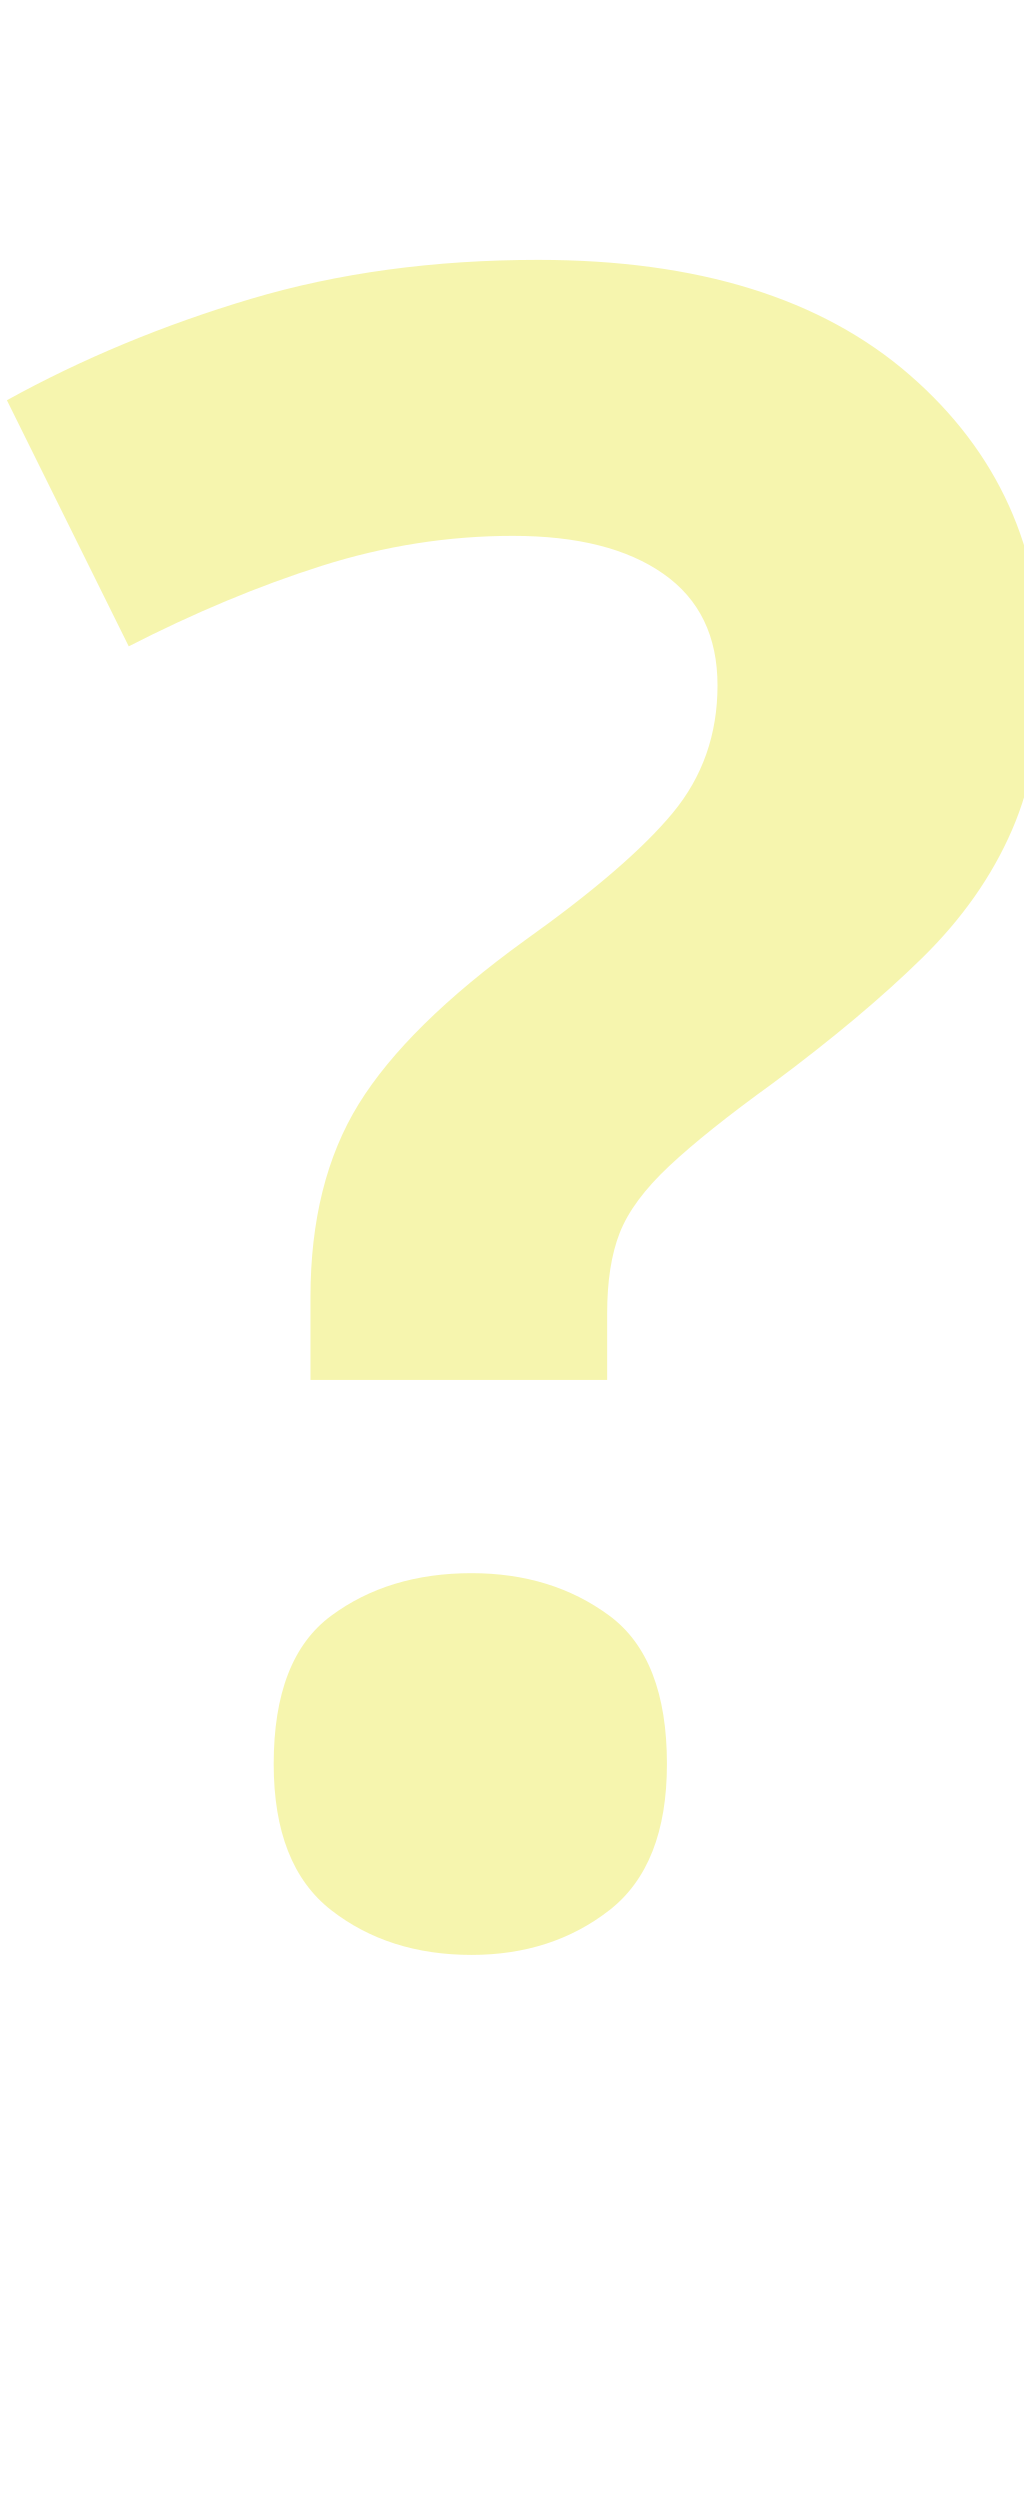
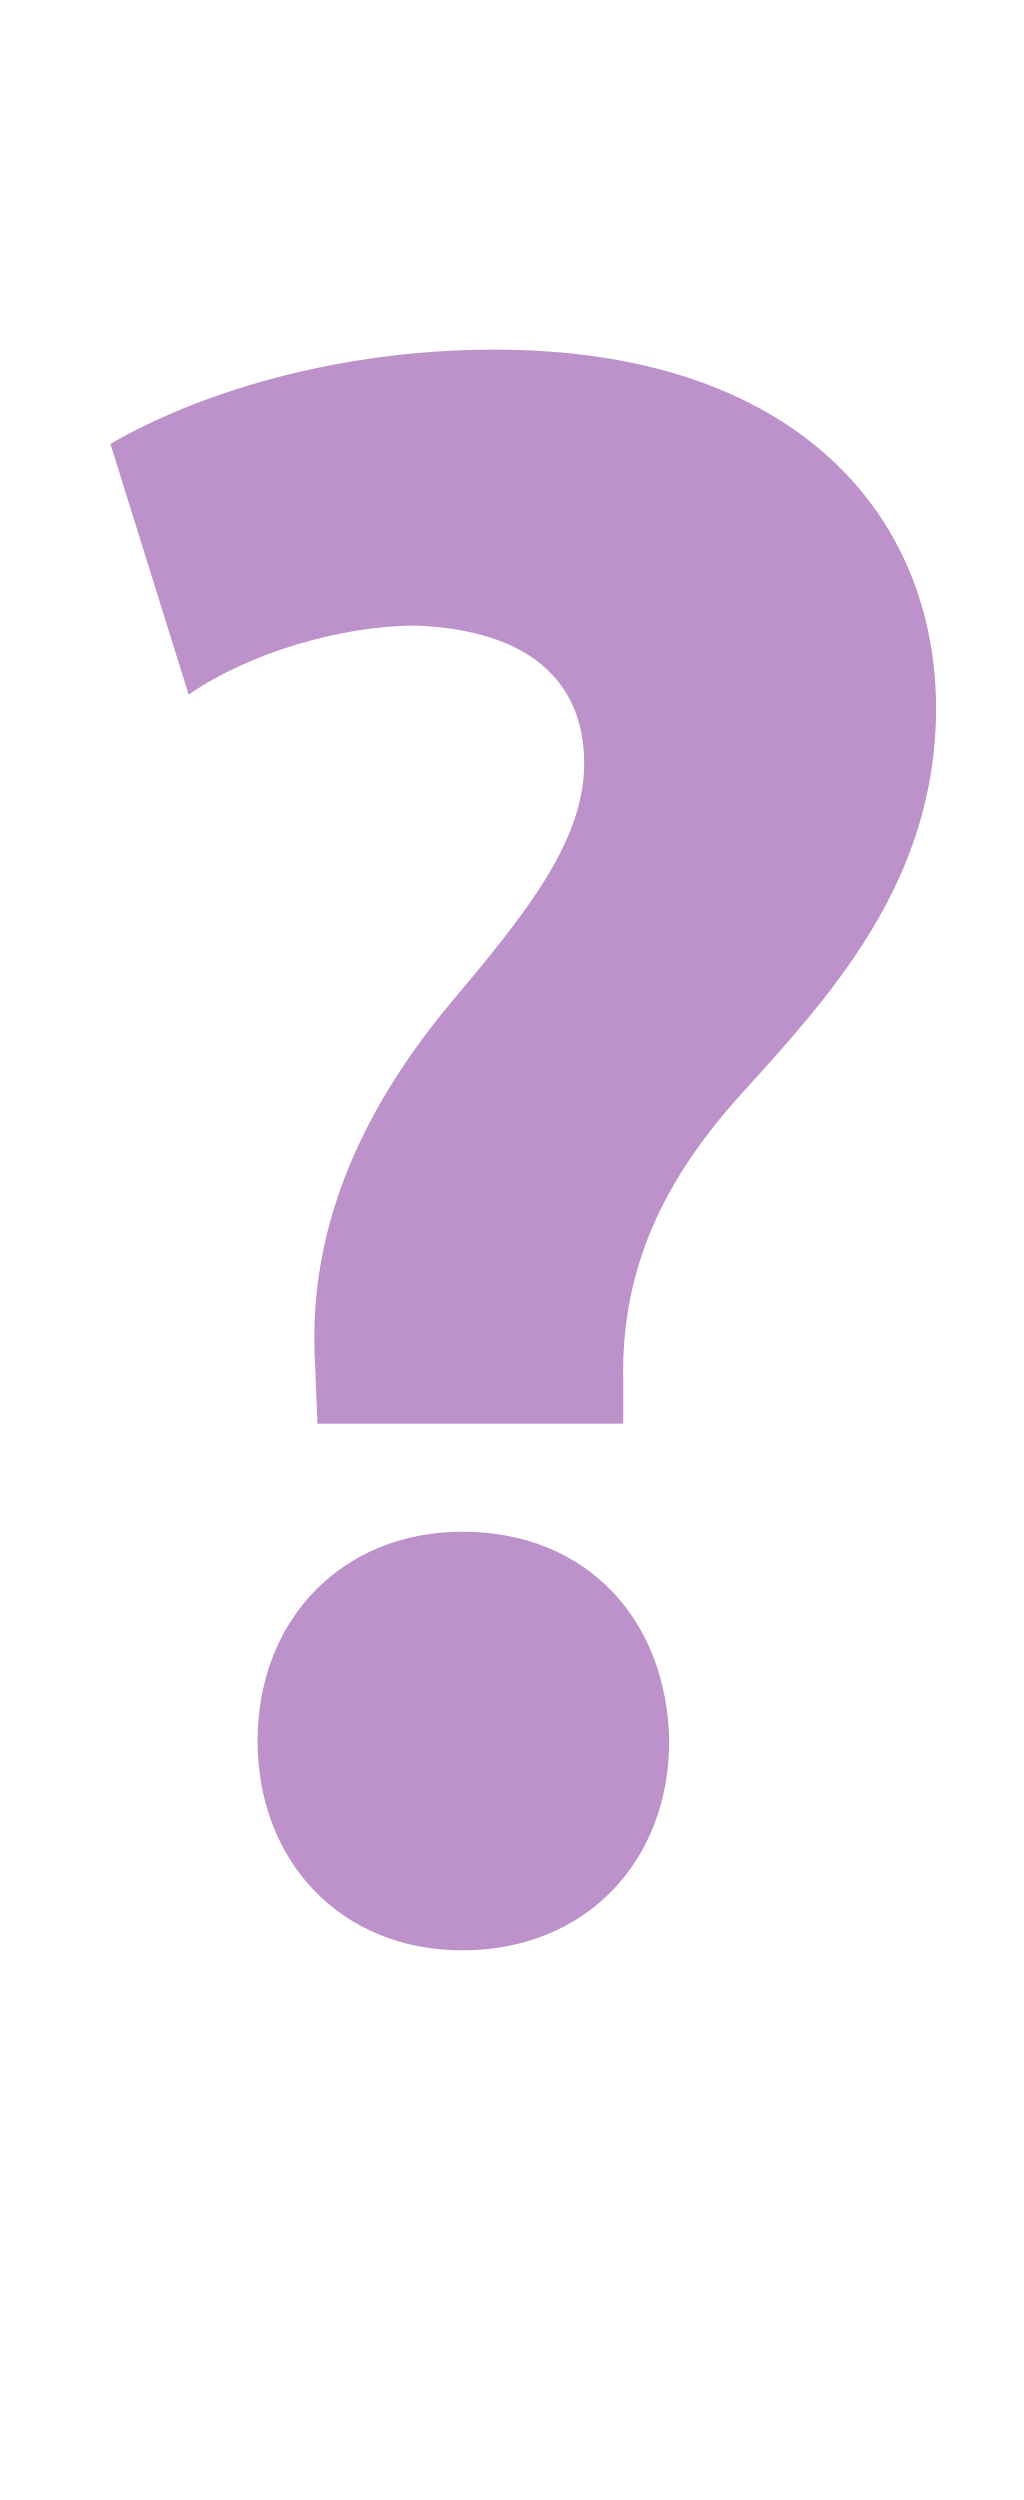
- <svg xmlns="http://www.w3.org/2000/svg" id="Layer_1" data-name="Layer 1" viewBox="0 0 132.16 322.84">
-   <defs>
-     <style>.cls-1,.cls-2{isolation:isolate;}.cls-2{font-size:297px;fill:#f6f5ae;font-family:MyriadPro-Bold, Myriad Pro;font-weight:700;}</style>
-   </defs>
-   <g id="_" data-name=" " class="cls-1">
-     <text class="cls-2" transform="translate(0 248.59)">?</text>
+ <svg xmlns="http://www.w3.org/2000/svg" version="1.1" x="0px" y="0px" viewBox="0 0 132.16 322.84" style="enable-background:new 0 0 132.16 322.84;" xml:space="preserve">
+   <style type="text/css">
+ 	.st0{display:none;}
+ 	.st1{display:inline;fill:#F6F5AE;}
+ 	.st2{font-family:'MyriadPro-Bold';}
+ 	.st3{font-size:297px;}
+ 	.st4{enable-background:new    ;}
+ 	.st5{fill:#BD92CA;}
+ </style>
+   <g id="Layer_1" class="st0">
+     <text transform="matrix(1 0 0 1 0 248.5908)" class="st1 st2 st3">?</text>
+   </g>
+   <g id="Layer_2">
+     <g class="st4">
+       <path class="st5" d="M40.99,183.85l-0.3-7.72c-0.89-15.15,4.16-30.59,17.52-46.63c9.5-11.29,17.23-20.79,17.23-30.89    c0-10.4-6.83-17.23-21.68-17.82c-9.8,0-21.68,3.56-29.4,8.91l-10.1-32.37c10.69-6.24,28.51-12.18,49.6-12.18    c39.2,0,57.02,21.68,57.02,46.33c0,22.57-13.96,37.42-25.25,49.9c-10.99,12.18-15.44,23.76-15.15,37.12v5.35H40.99z M33.26,224.83    c0-15.74,10.99-27.03,26.43-27.03c16.04,0,26.43,11.29,26.73,27.03c0,15.44-10.69,27.03-26.73,27.03    C43.96,251.86,33.26,240.27,33.26,224.83z" />
+     </g>
  </g>
</svg>
